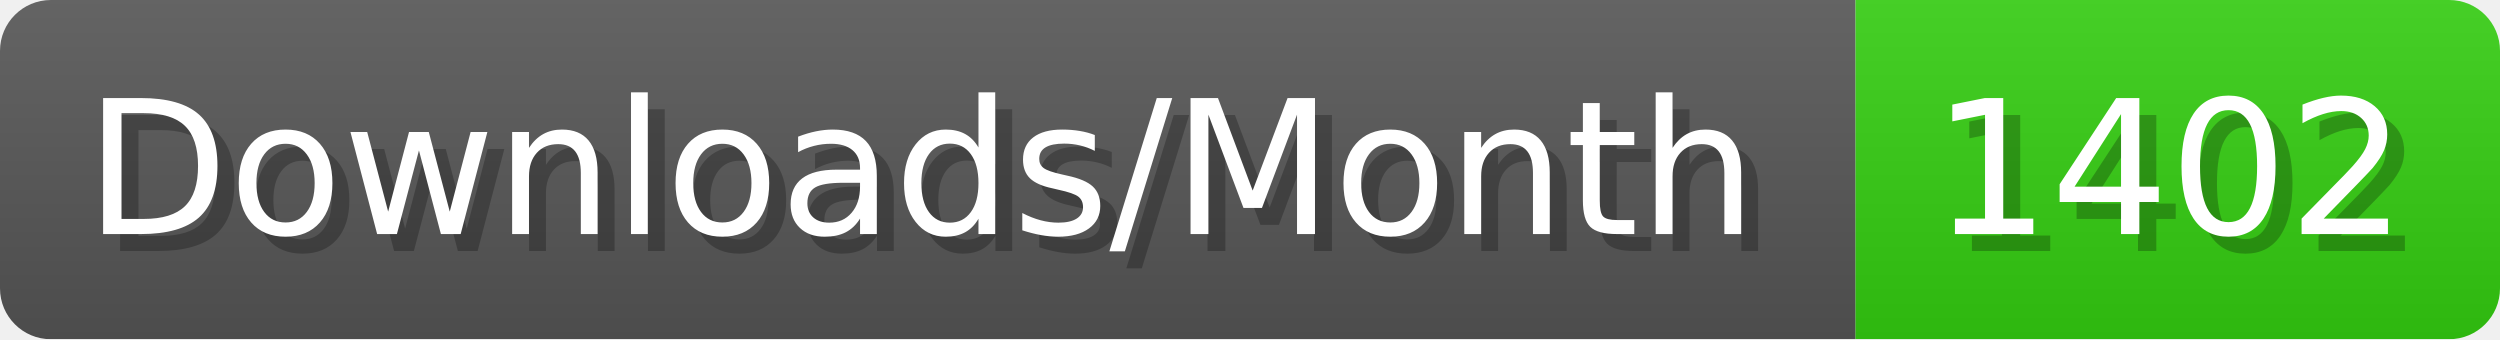
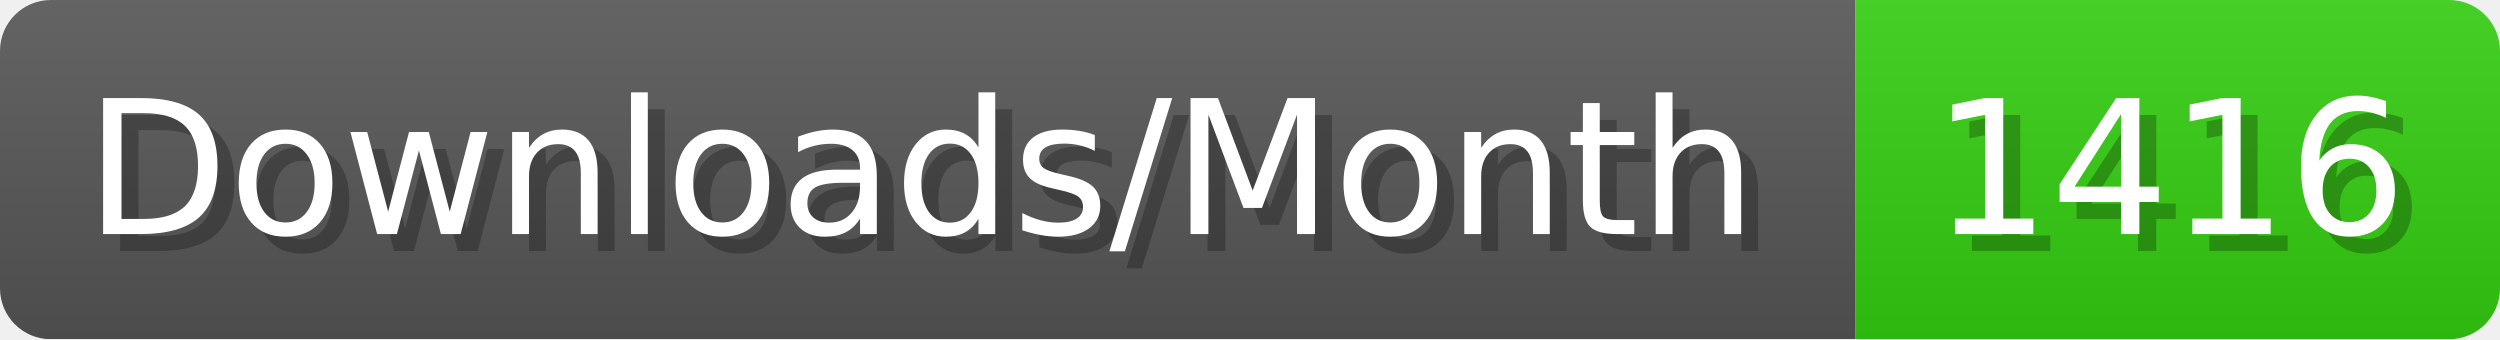
- <svg xmlns="http://www.w3.org/2000/svg" width="147.4" height="20" viewBox="0 0 1474 200" role="img" aria-label="Downloads/Month: 1402">
+ <svg xmlns="http://www.w3.org/2000/svg" width="147.4" height="20" viewBox="0 0 1474 200" role="img" aria-label="Downloads/Month: 1416">
  <linearGradient id="YlXUI" x2="0" y2="100%">
    <stop offset="0" stop-opacity=".1" stop-color="#EEE" />
    <stop offset="1" stop-opacity=".1" />
  </linearGradient>
  <mask id="JHhop">
    <rect width="1474" height="200" rx="30" fill="#FFF" />
  </mask>
  <g mask="url(#JHhop)">
    <rect width="1094" height="200" fill="#555" />
    <rect width="380" height="200" fill="#3C1" x="1094" />
    <rect width="1474" height="200" fill="url(#YlXUI)" />
  </g>
  <g aria-hidden="true" fill="#fff" text-anchor="start" font-family="Verdana,DejaVu Sans,sans-serif" font-size="110">
    <text x="60" y="148" textLength="994" fill="#000" opacity="0.25">Downloads/Month</text>
    <text x="50" y="138" textLength="994">Downloads/Month</text>
-     <text x="1149" y="148" textLength="280" fill="#000" opacity="0.25">1402</text>
-     <text x="1139" y="138" textLength="280">1402</text>
+     <text x="1149" y="148" textLength="280" fill="#000" opacity="0.25">1416</text>
+     <text x="1139" y="138" textLength="280">1416</text>
  </g>
</svg>
